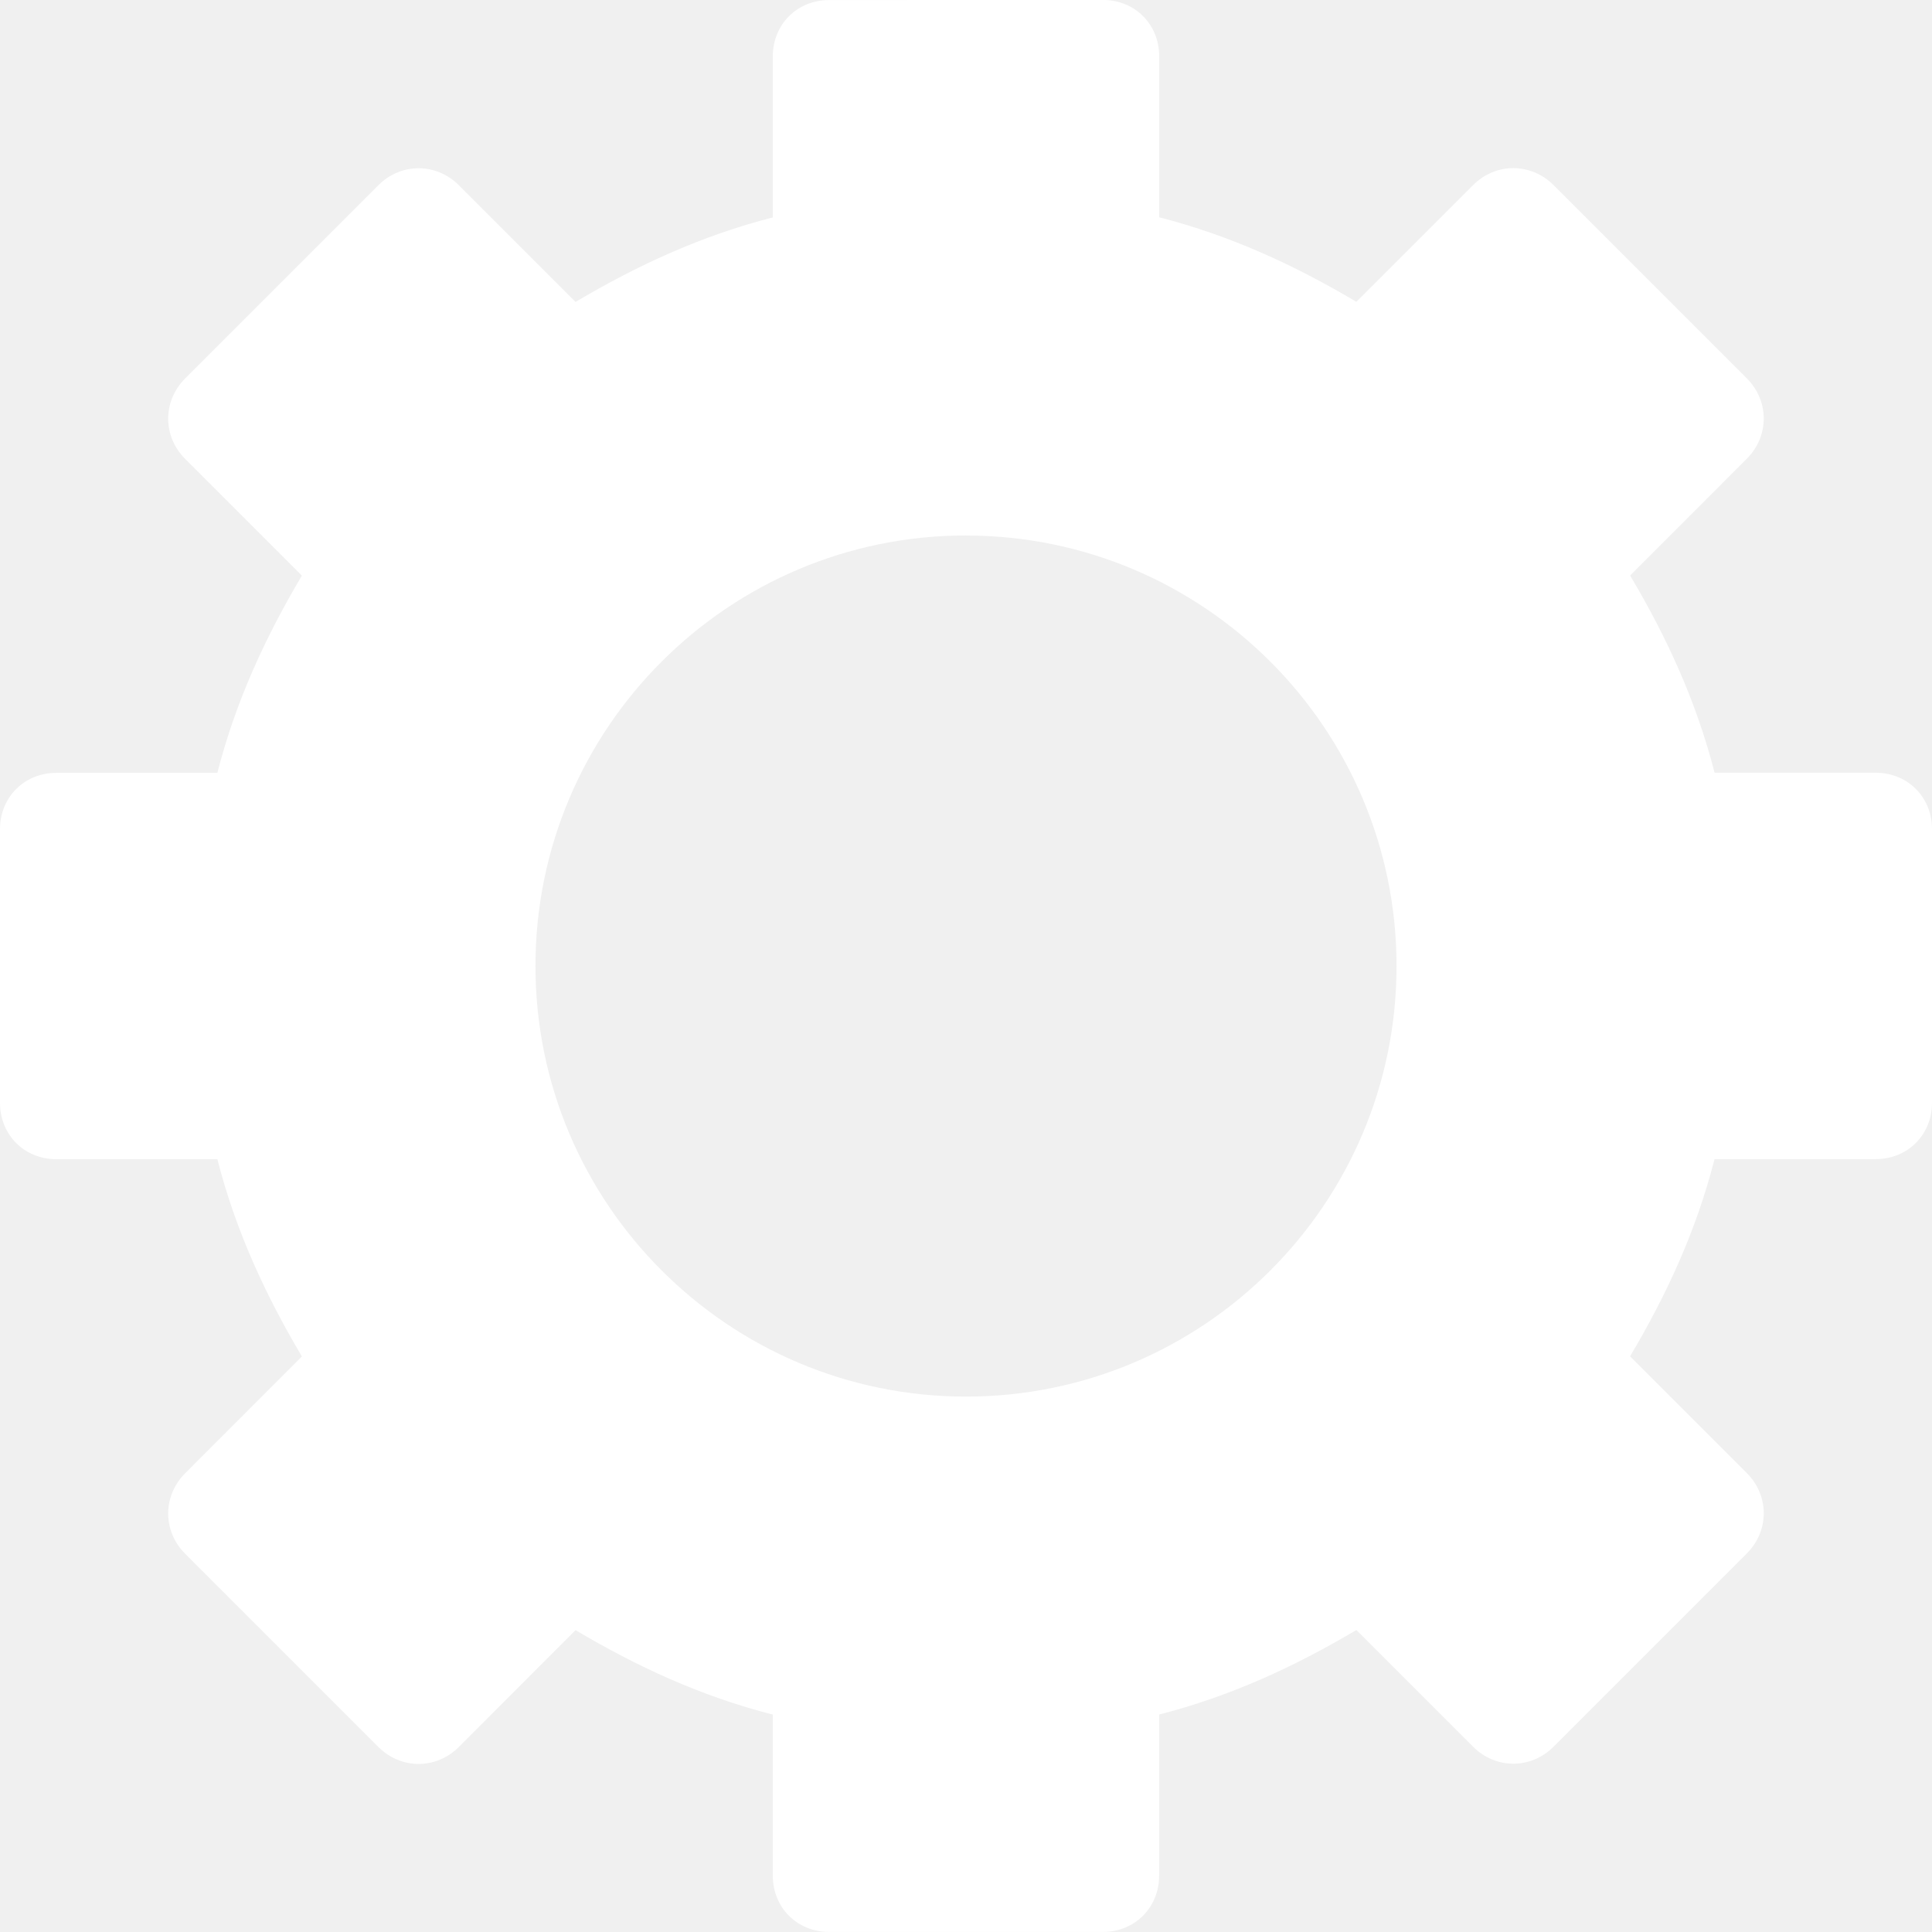
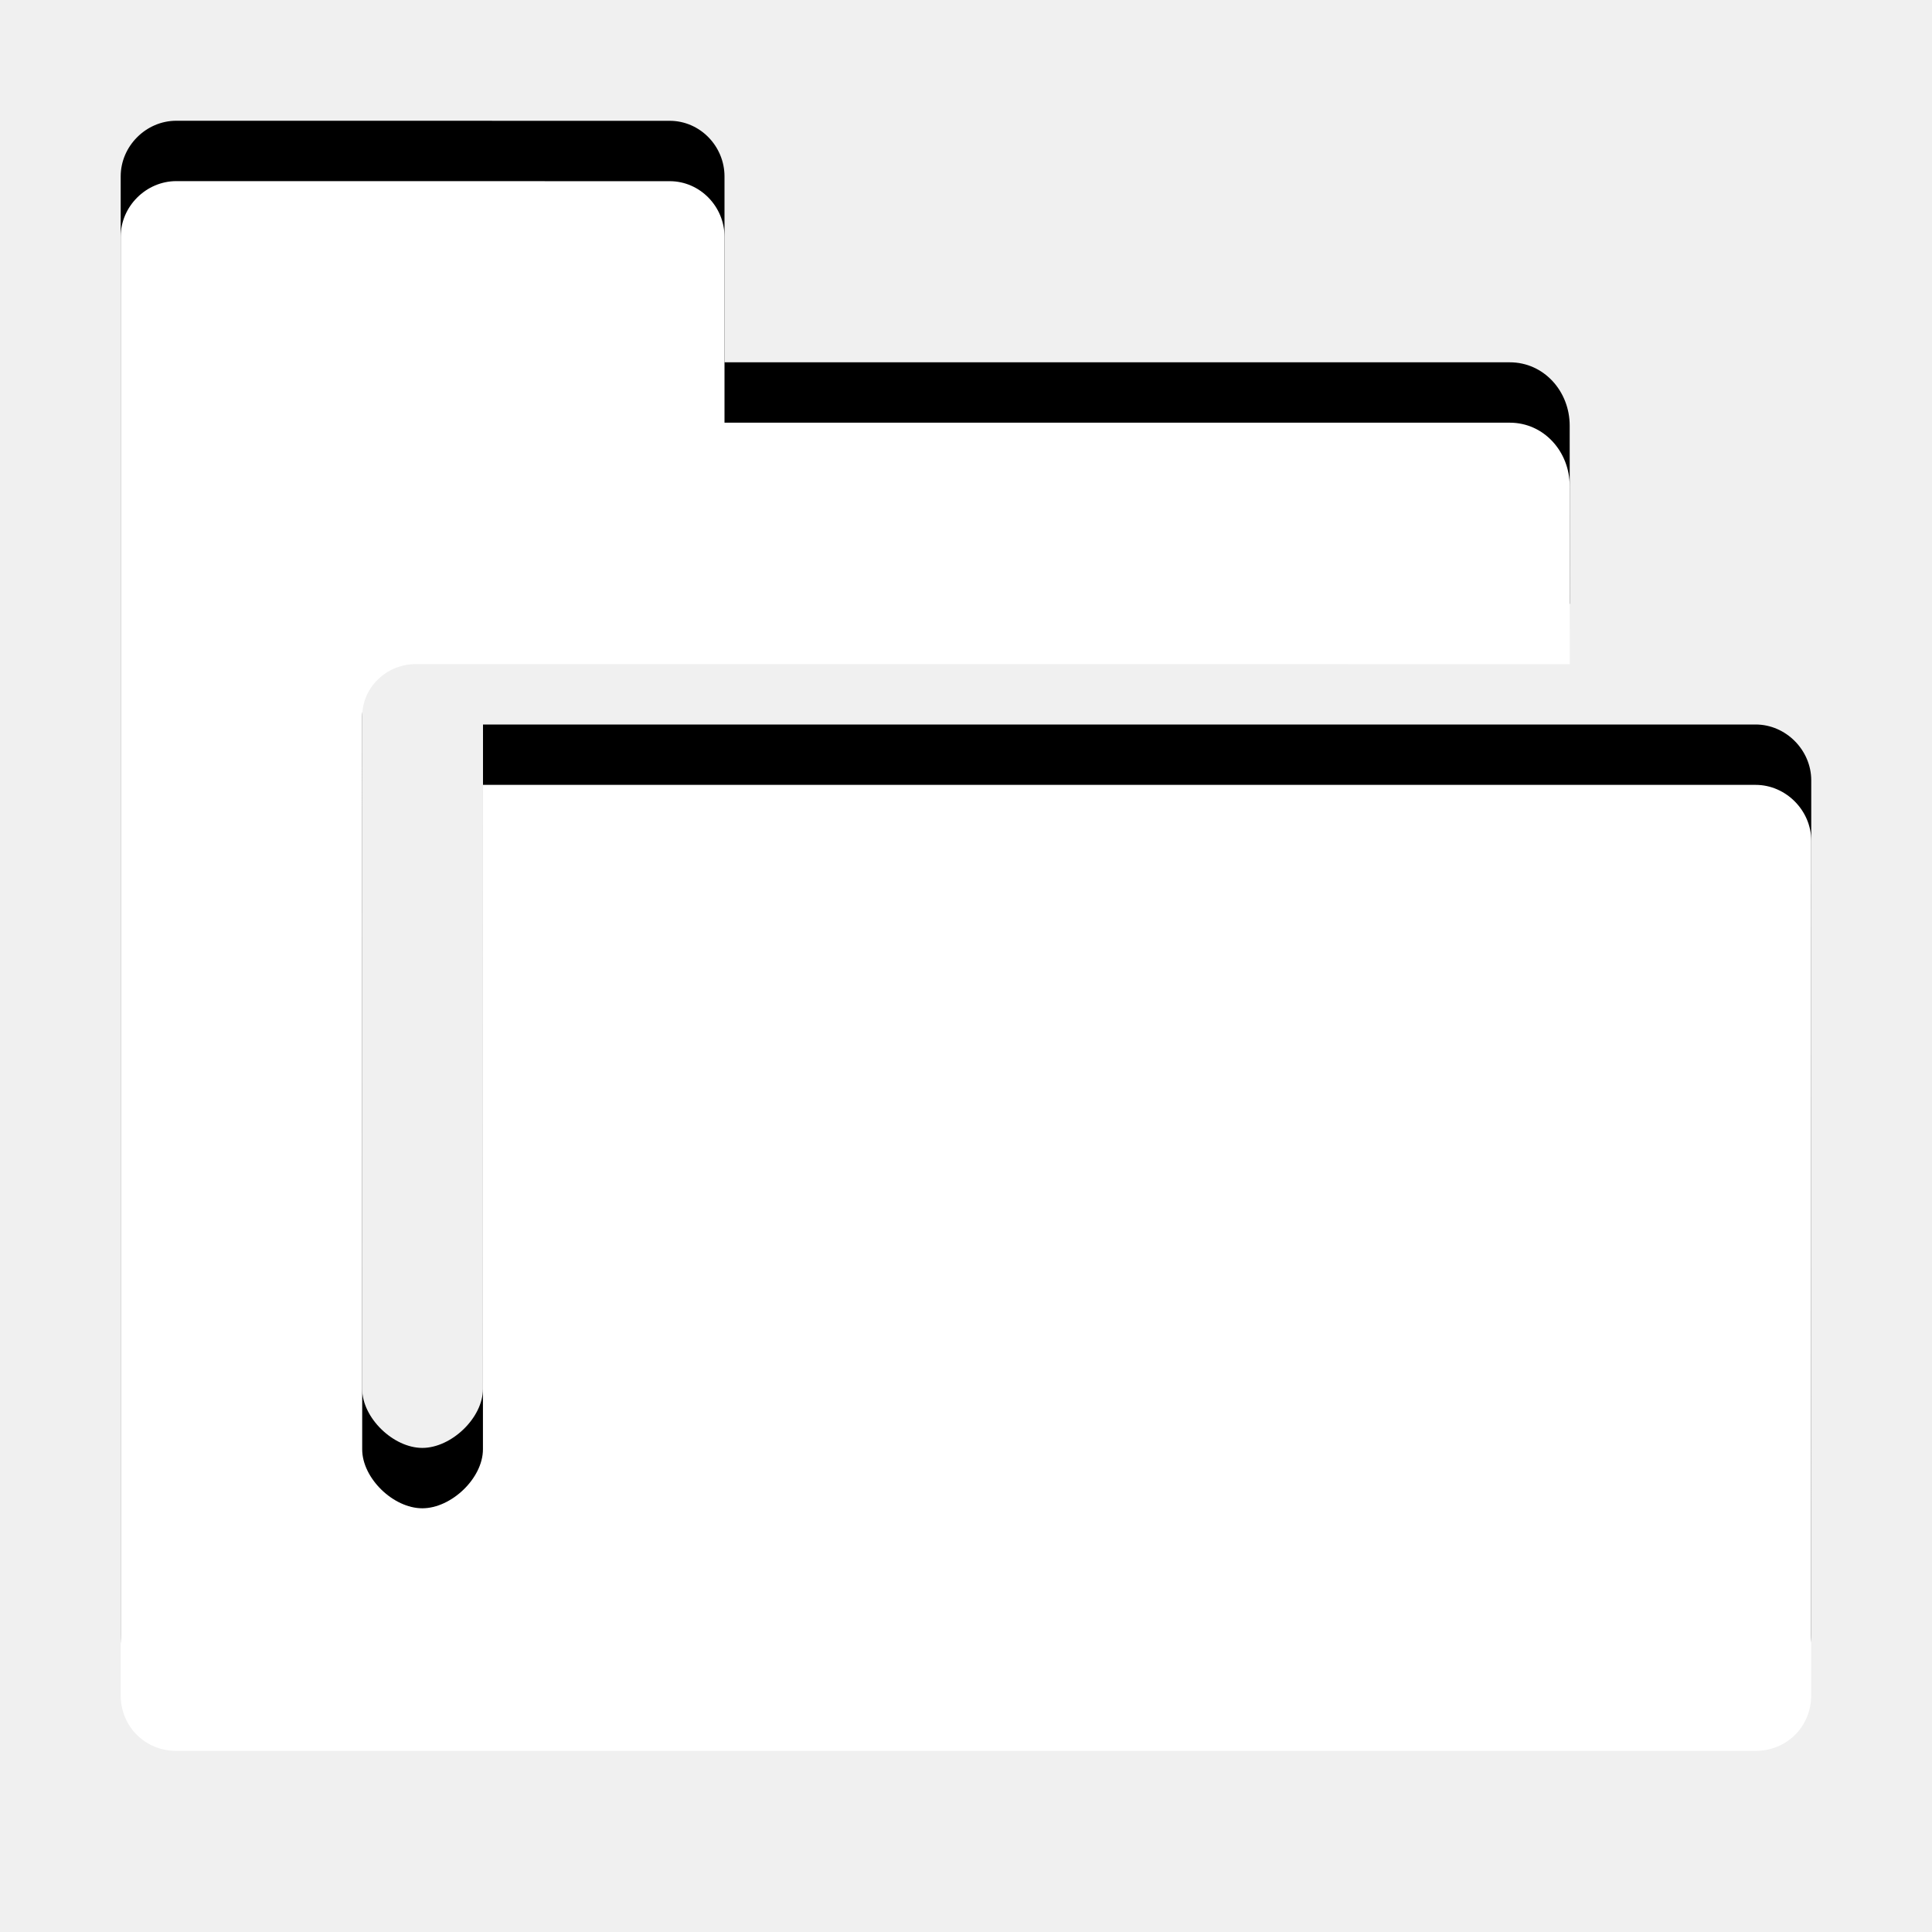
- <svg xmlns="http://www.w3.org/2000/svg" height="32" width="32" version="1.0">
-   <path d="m13.733 0.001c-0.53 0-0.933 0.403-0.933 0.933v2.667c-1.182 0.303-2.243 0.793-3.267 1.4l-1.933-1.933c-0.375-0.375-0.959-0.375-1.333 0l-3.2 3.2c-0.375 0.375-0.375 0.959 0 1.333l1.933 1.933c-0.607 1.024-1.097 2.085-1.4 3.267h-2.667c-0.53 0-0.933 0.403-0.933 0.933v4.533c2e-8 0.53 0.403 0.933 0.933 0.933h2.667c0.303 1.182 0.793 2.243 1.4 3.267l-1.933 1.935c-0.375 0.375-0.375 0.959 0 1.333l3.2 3.2c0.375 0.375 0.959 0.375 1.333 0l1.933-1.935c1.024 0.608 2.085 1.097 3.267 1.399v2.667c0 0.53 0.403 0.933 0.933 0.933h4.533c0.53 0 0.933-0.403 0.933-0.934v-2.667c1.182-0.303 2.243-0.793 3.267-1.4l1.933 1.933c0.375 0.375 0.959 0.375 1.333 0l3.2-3.2c0.375-0.375 0.375-0.959 0-1.333l-1.933-1.933c0.608-1.024 1.097-2.084 1.399-3.266h2.667c0.532 0 0.935-0.403 0.935-0.933v-4.534c0-0.53-0.403-0.933-0.934-0.933h-2.667c-0.303-1.182-0.791-2.243-1.399-3.267l1.932-1.933c0.375-0.375 0.375-0.959 0-1.333l-3.2-3.2c-0.375-0.375-0.959-0.375-1.333 0l-1.933 1.933c-1.024-0.607-2.084-1.097-3.266-1.4v-2.667c0-0.53-0.403-0.933-0.933-0.933zm2.267 8.869c3.936 0 7.131 3.195 7.131 7.131 0 3.936-3.195 7.131-7.131 7.131-3.936 0-7.131-3.196-7.131-7.132s3.195-7.131 7.131-7.131z" display="block" fill="#fff" />
+ <svg xmlns="http://www.w3.org/2000/svg" height="32" width="32" version="1.1">
+   <g transform="translate(573.14 110.3)" fill-rule="evenodd">
+     <path d="m-570.22-108.3c-0.501 0-0.921 0.42-0.921 0.921v24.158c0 0.517 0.403 0.921 0.921 0.921h26.158c0.518 0 0.921-0.403 0.921-0.921l0.001-14.154c0-0.501-0.42-0.925-0.921-0.925h-21.079l-0.001 11.005c0 0.48-0.524 0.977-1.004 0.977-0.48 0-0.996-0.497-0.996-0.977l0.001-12.143c0-0.48 0.405-0.862 0.885-0.862h4.594l14.521 0.001-0.001-2.952c0-0.567-0.426-1.048-0.992-1.048h-13.007v-3.079c0-0.501-0.406-0.921-0.907-0.921z" />
+     <path d="m-570.22-107.3c-0.501 0-0.921 0.42-0.921 0.921v24.158c0 0.517 0.403 0.921 0.921 0.921h26.158c0.518 0 0.921-0.403 0.921-0.921l0.001-14.154c0-0.501-0.42-0.925-0.921-0.925h-21.079l-0.001 11.005c0 0.48-0.524 0.977-1.004 0.977-0.48 0-0.996-0.497-0.996-0.977l0.001-12.143c0-0.48 0.405-0.862 0.885-0.862h4.594l14.521 0.001-0.001-2.952c0-0.567-0.426-1.048-0.992-1.048h-13.007v-3.079c0-0.501-0.406-0.921-0.907-0.921z" fill="#fff" />
+   </g>
</svg>
